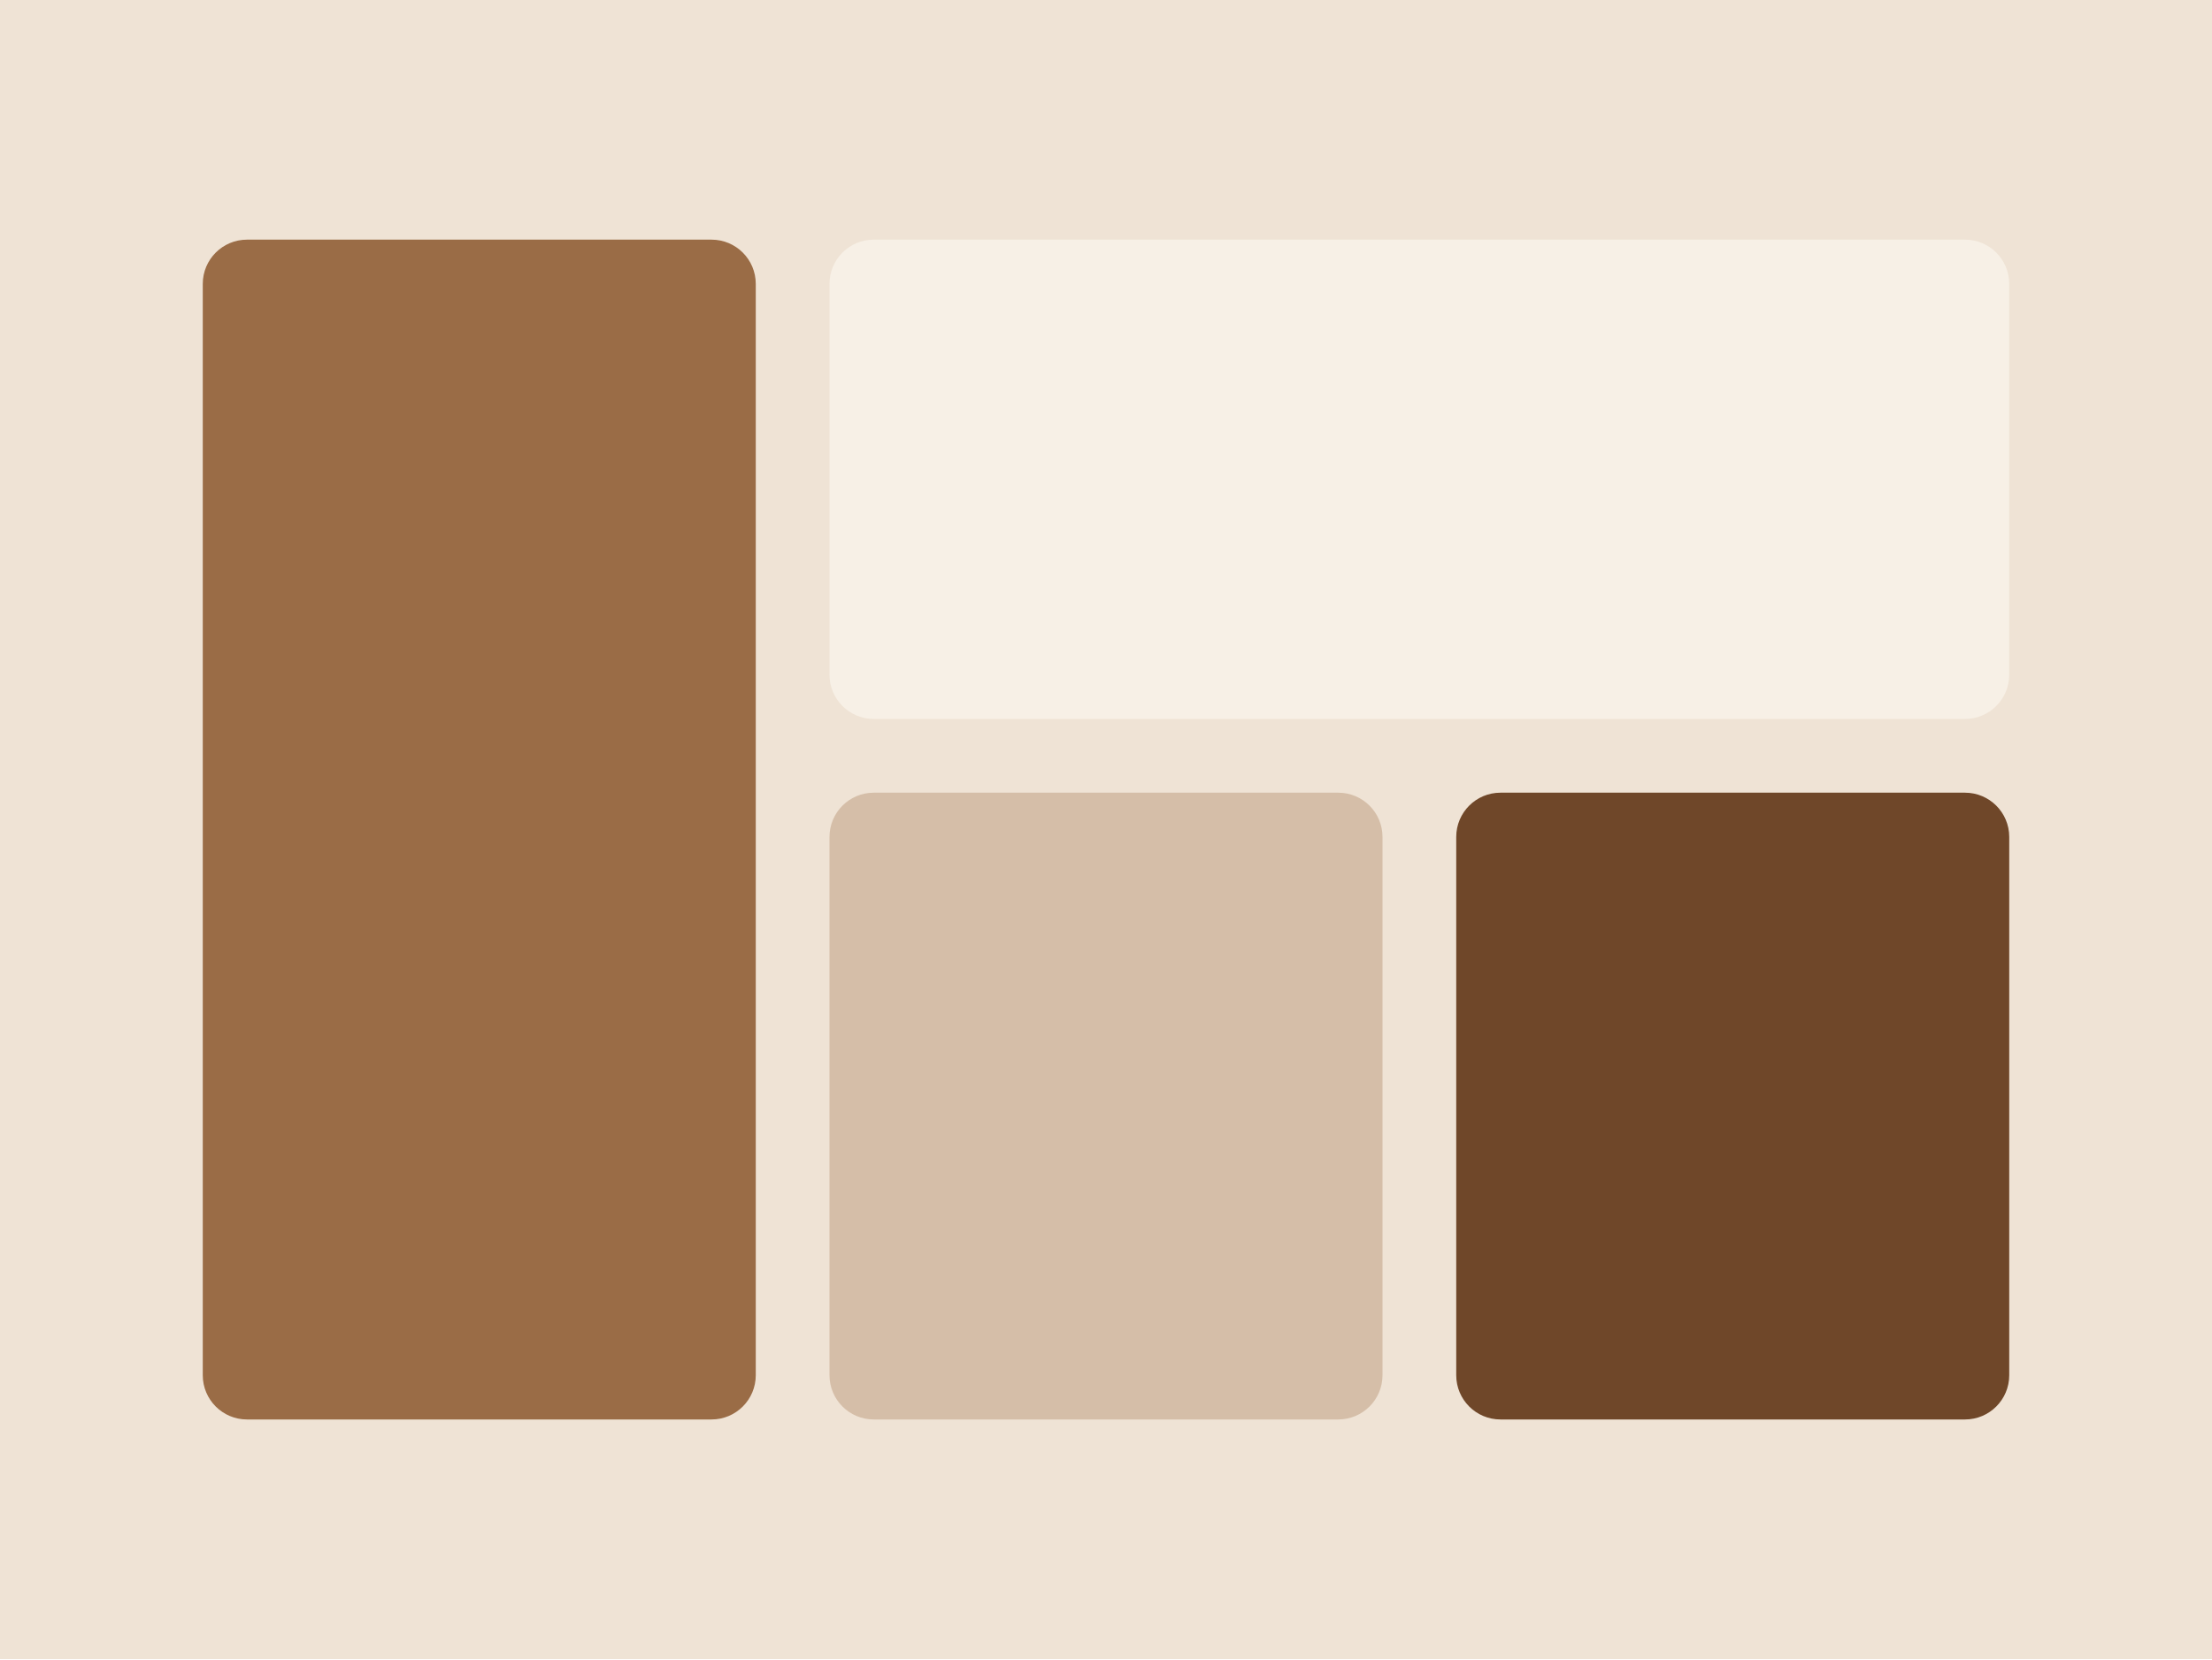
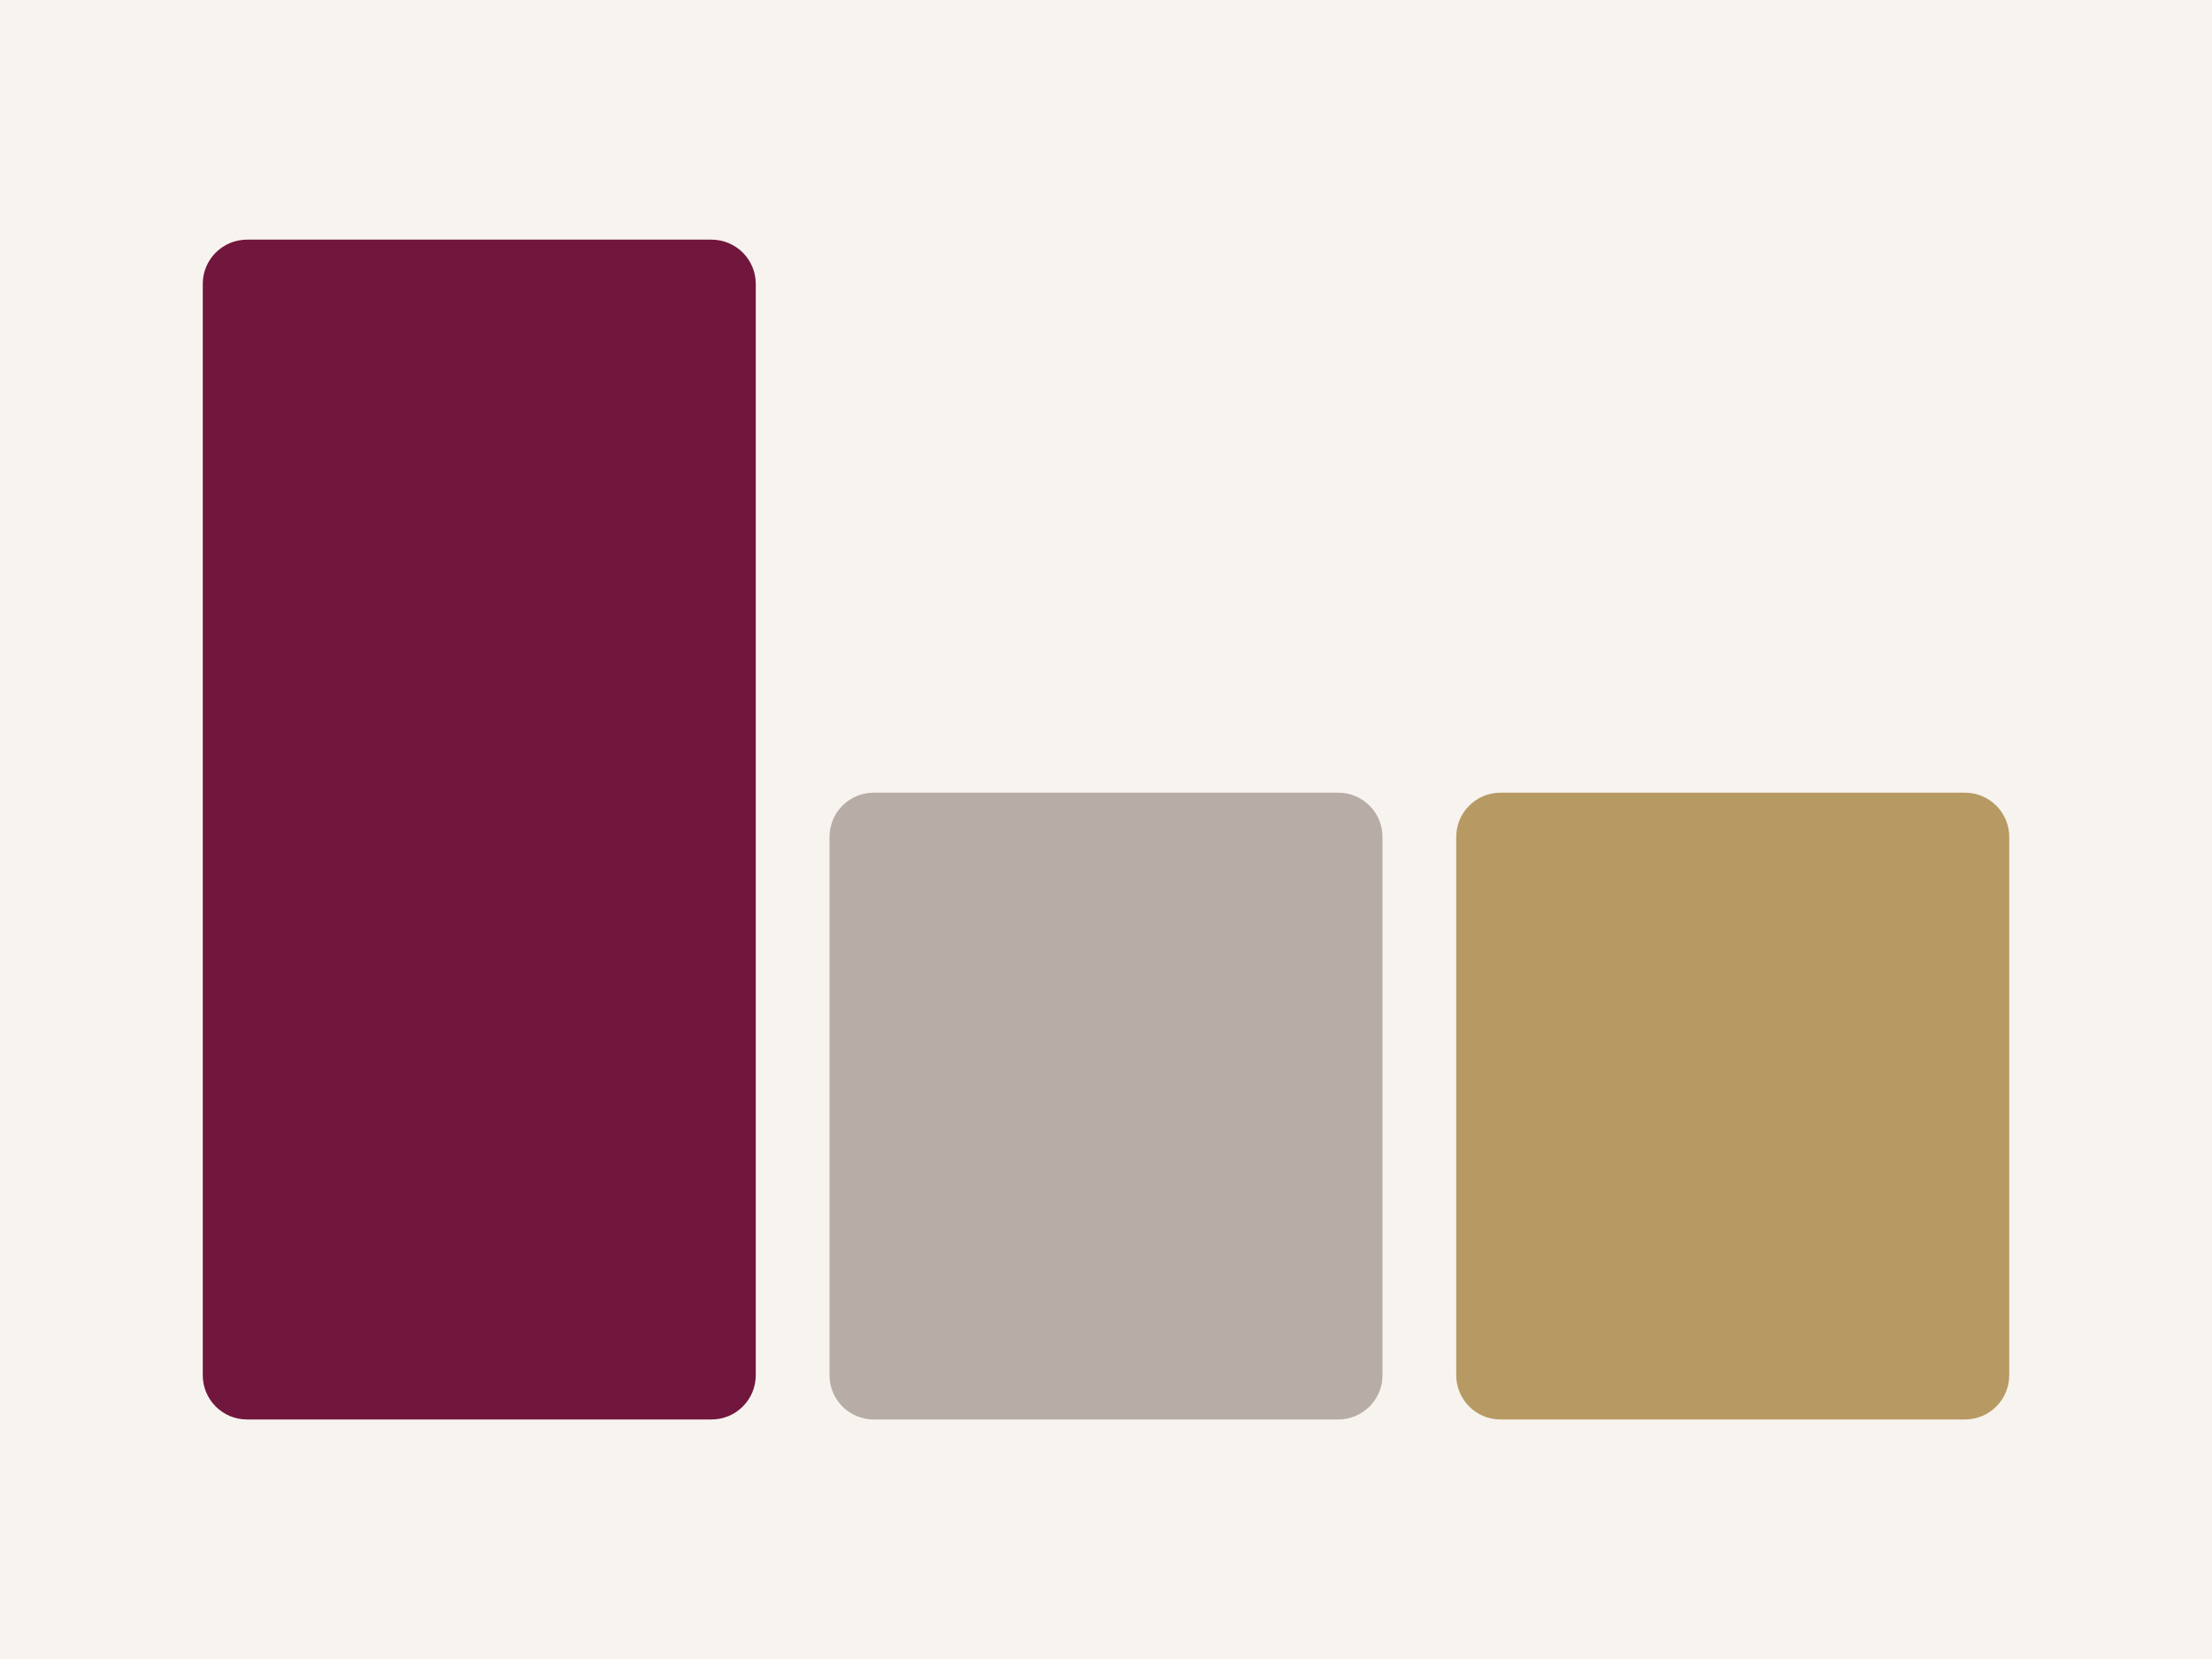
<svg xmlns="http://www.w3.org/2000/svg" viewBox="0 0 1200 900" role="img" aria-labelledby="title desc">
-   <rect width="1200" height="900" fill="#efe3d5" />
-   <rect x="110" y="130" width="300" height="640" rx="24" fill="#9a6c46" />
-   <rect x="450" y="130" width="640" height="260" rx="24" fill="#f7f0e6" />
-   <rect x="450" y="430" width="300" height="340" rx="24" fill="#d5bea8" />
-   <rect x="790" y="430" width="300" height="340" rx="24" fill="#6f4729" />
+   <rect width="1200" height="900" fill="#F7F3EF" />
+   <rect x="110" y="130" width="300" height="640" rx="24" fill="#71173D" />
+   <rect x="450" y="130" width="640" height="260" rx="24" fill="#F7F3EF" />
+   <rect x="450" y="430" width="300" height="340" rx="24" fill="#B7ACA6" />
+   <rect x="790" y="430" width="300" height="340" rx="24" fill="#B79A63" />
</svg>
